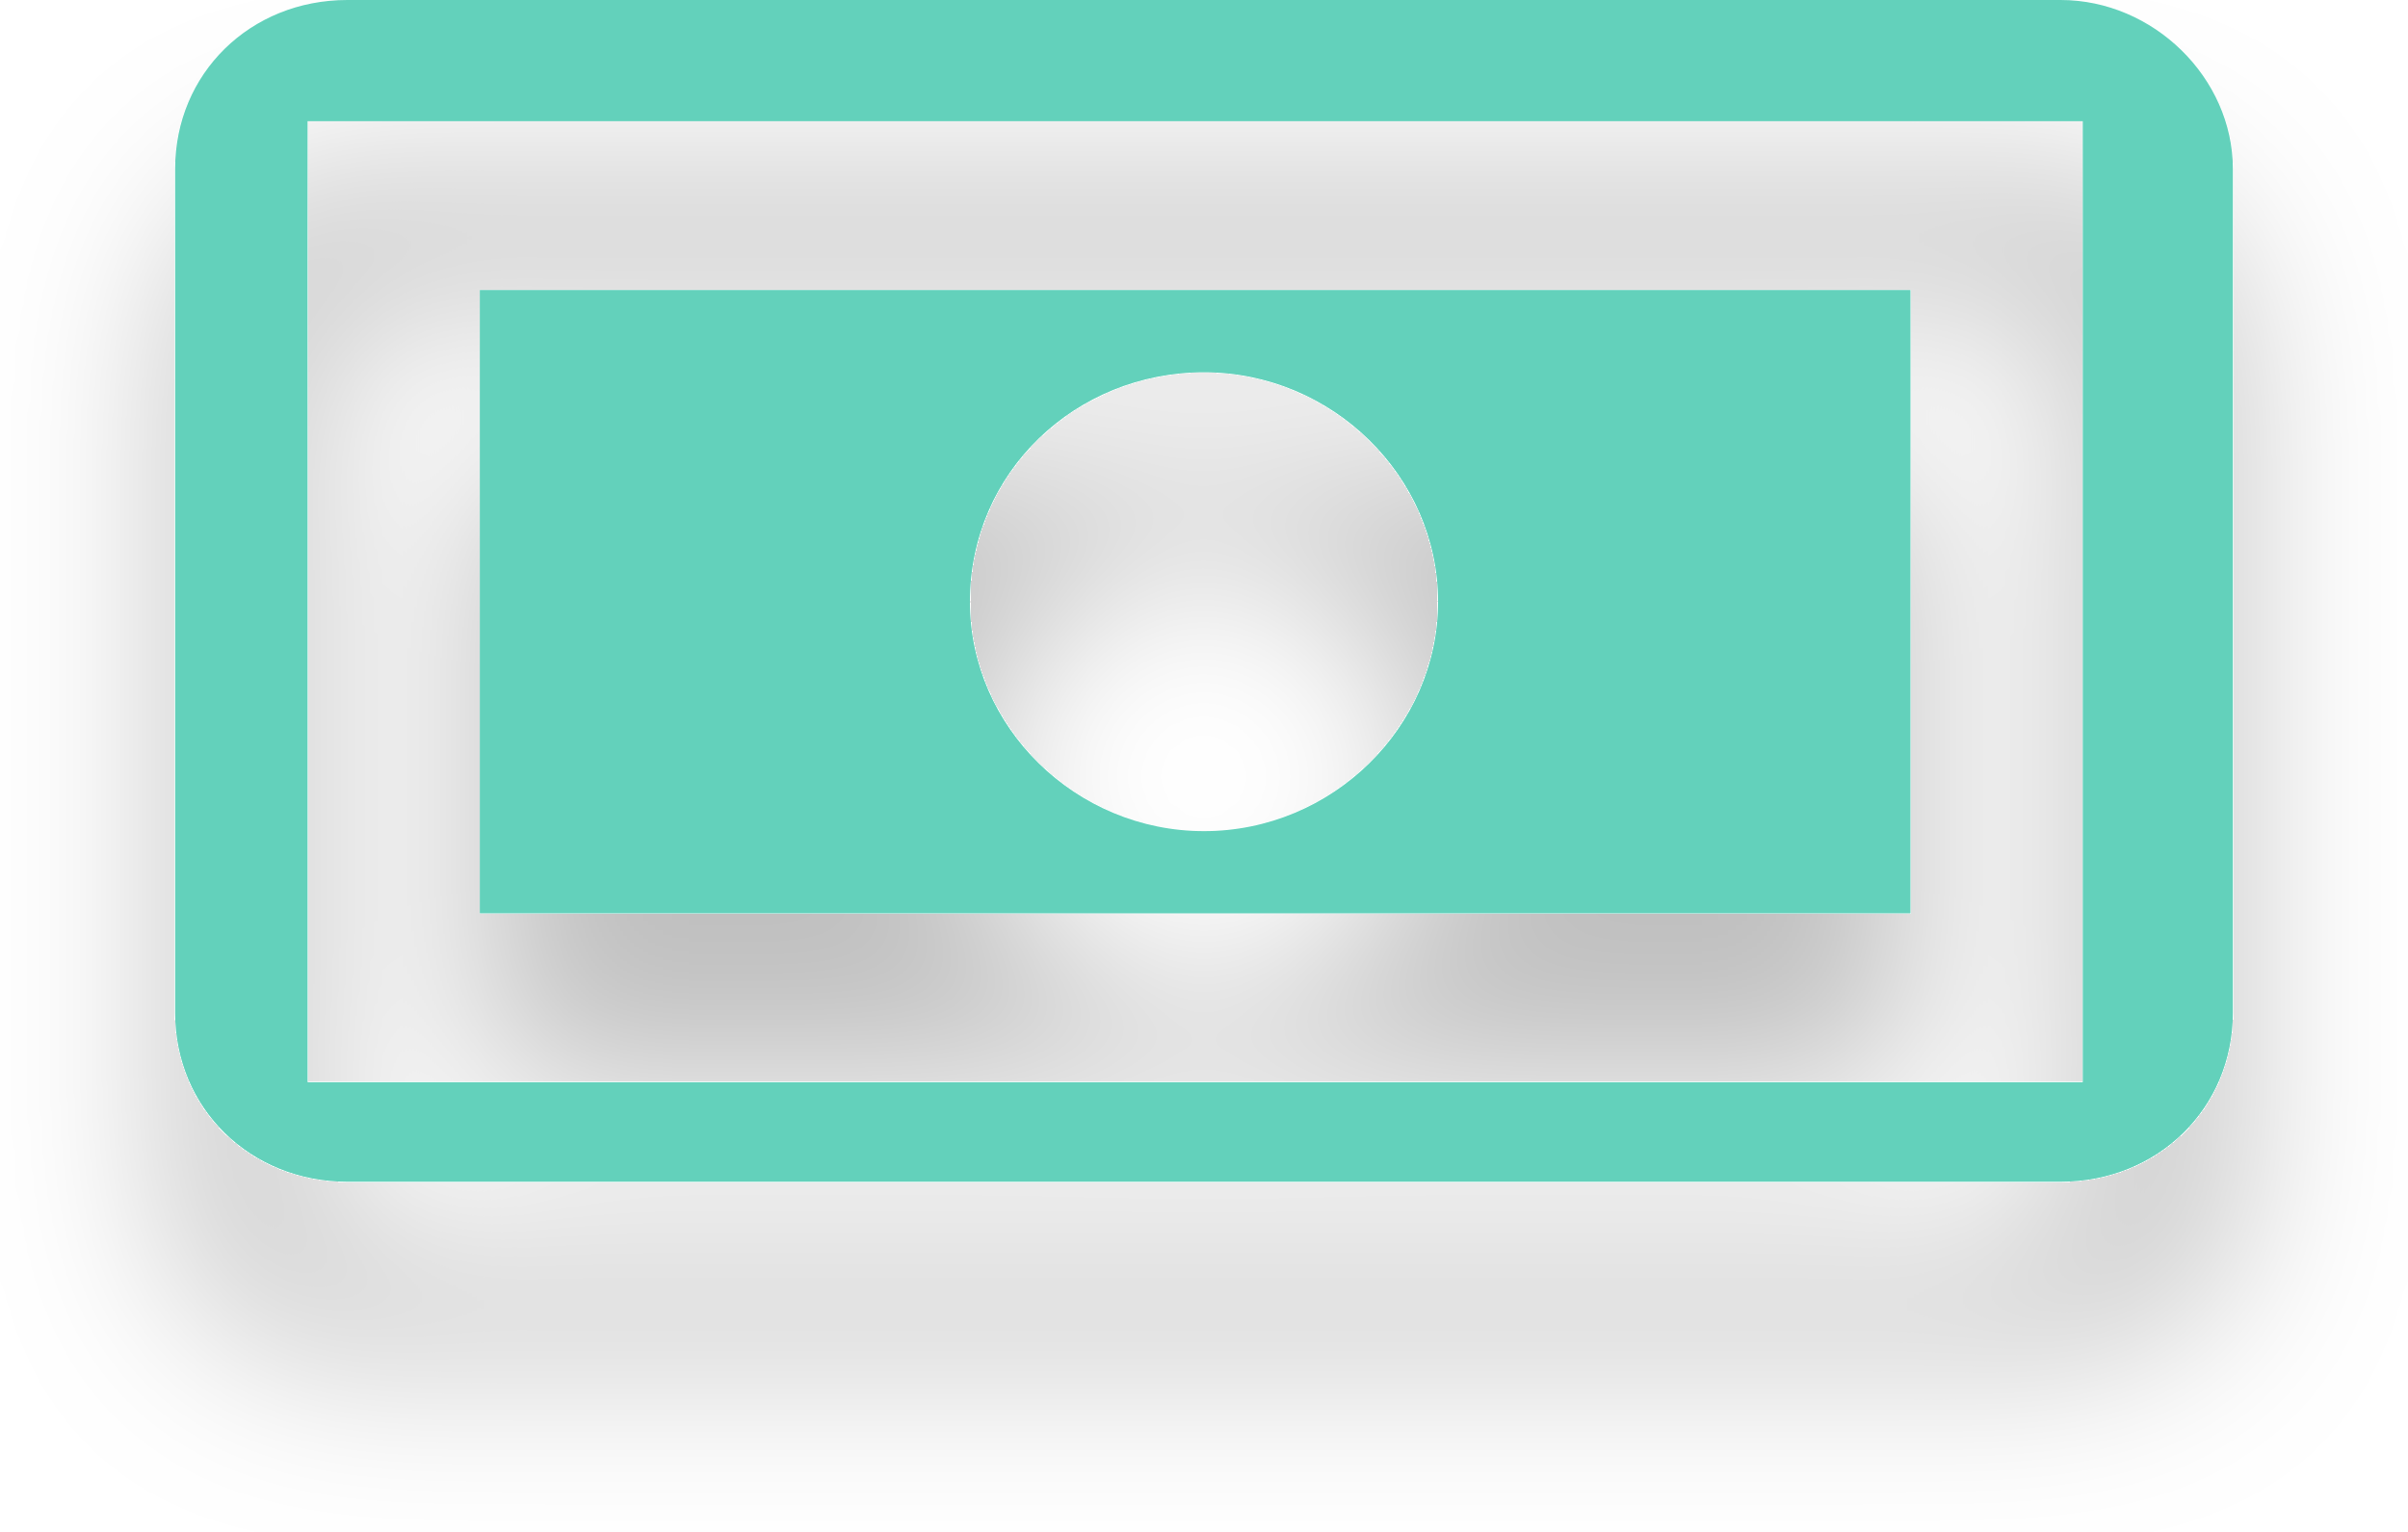
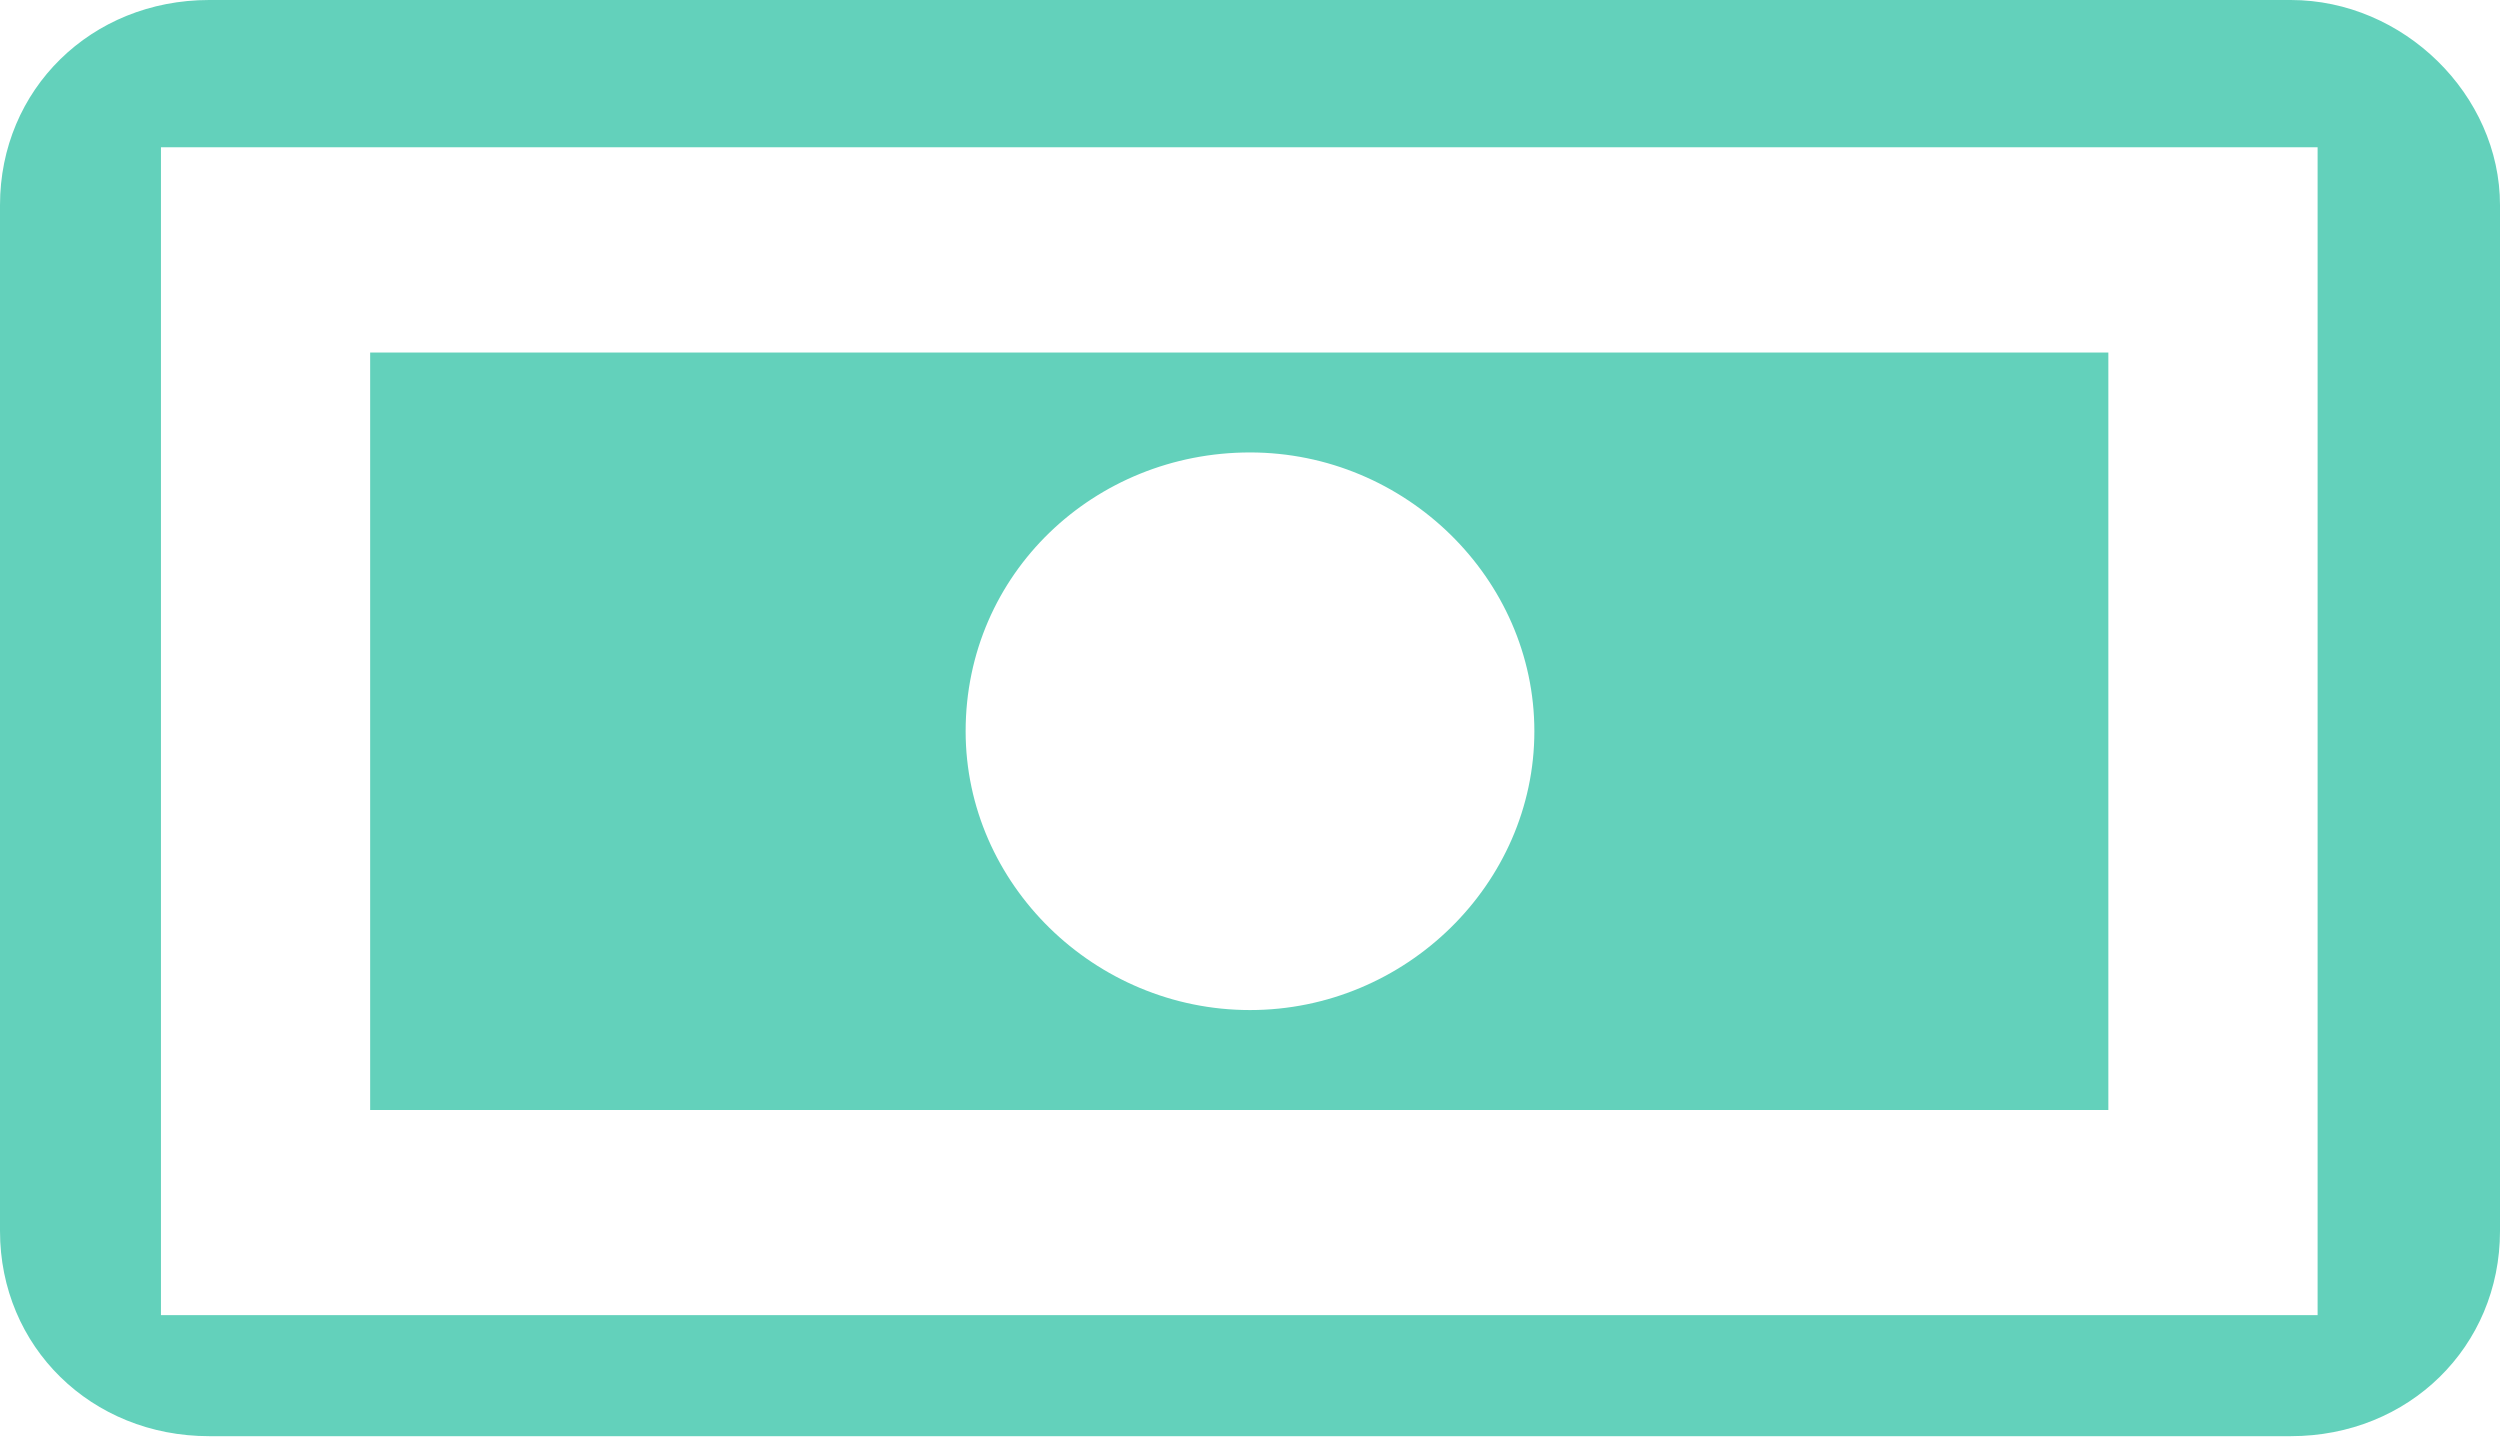
- <svg xmlns="http://www.w3.org/2000/svg" width="55" height="35" viewBox="0 0 55 35" fill="none">
-   <g filter="url(#filter0_d_44_148)">
-     <path d="M47.066 0H7.933C5.715 0 4 1.681 4 3.857V23.143C4 25.319 5.715 27 7.933 27H47.066C49.285 27 51 25.319 51 23.143V3.857C51 1.78 49.184 0 47.066 0ZM7.026 24.725V2.769H47.571V24.725H7.026Z" fill="#63D1BB" />
-     <path d="M10.959 20.868H43.637V6.627H10.959V20.868ZM27.5 8.506C30.425 8.506 32.846 10.879 32.846 13.748C32.846 16.616 30.425 18.989 27.5 18.989C24.575 18.989 22.154 16.616 22.154 13.748C22.154 10.78 24.575 8.506 27.5 8.506Z" fill="#63D1BB" />
-   </g>
-   <defs>
-     <filter id="filter0_d_44_148" x="0" y="0" width="55" height="35" filterUnits="userSpaceOnUse" color-interpolation-filters="sRGB">
-       <feFlood flood-opacity="0" result="BackgroundImageFix" />
-       <feColorMatrix in="SourceAlpha" type="matrix" values="0 0 0 0 0 0 0 0 0 0 0 0 0 0 0 0 0 0 127 0" result="hardAlpha" />
-       <feOffset dy="4" />
-       <feGaussianBlur stdDeviation="2" />
-       <feComposite in2="hardAlpha" operator="out" />
-       <feColorMatrix type="matrix" values="0 0 0 0 0 0 0 0 0 0 0 0 0 0 0 0 0 0 0.25 0" />
-       <feBlend mode="normal" in2="BackgroundImageFix" result="effect1_dropShadow_44_148" />
-       <feBlend mode="normal" in="SourceGraphic" in2="effect1_dropShadow_44_148" result="shape" />
-     </filter>
-   </defs>
+ <svg xmlns="http://www.w3.org/2000/svg" width="47" height="27" viewBox="0 0 47 27" fill="none">
+   <path d="M43.066 0H3.933C1.715 0 0 1.681 0 3.857V23.143C0 25.319 1.715 27 3.933 27H43.066C45.285 27 47 25.319 47 23.143V3.857C47 1.78 45.184 0 43.066 0ZM3.026 24.725V2.769H43.571V24.725H3.026Z" fill="#63D1BB" />
+   <path d="M6.959 20.868H39.637V6.627H6.959V20.868ZM23.5 8.506C26.425 8.506 28.846 10.879 28.846 13.748C28.846 16.616 26.425 18.989 23.5 18.989C20.575 18.989 18.154 16.616 18.154 13.748C18.154 10.78 20.575 8.506 23.5 8.506Z" fill="#63D1BB" />
</svg>
